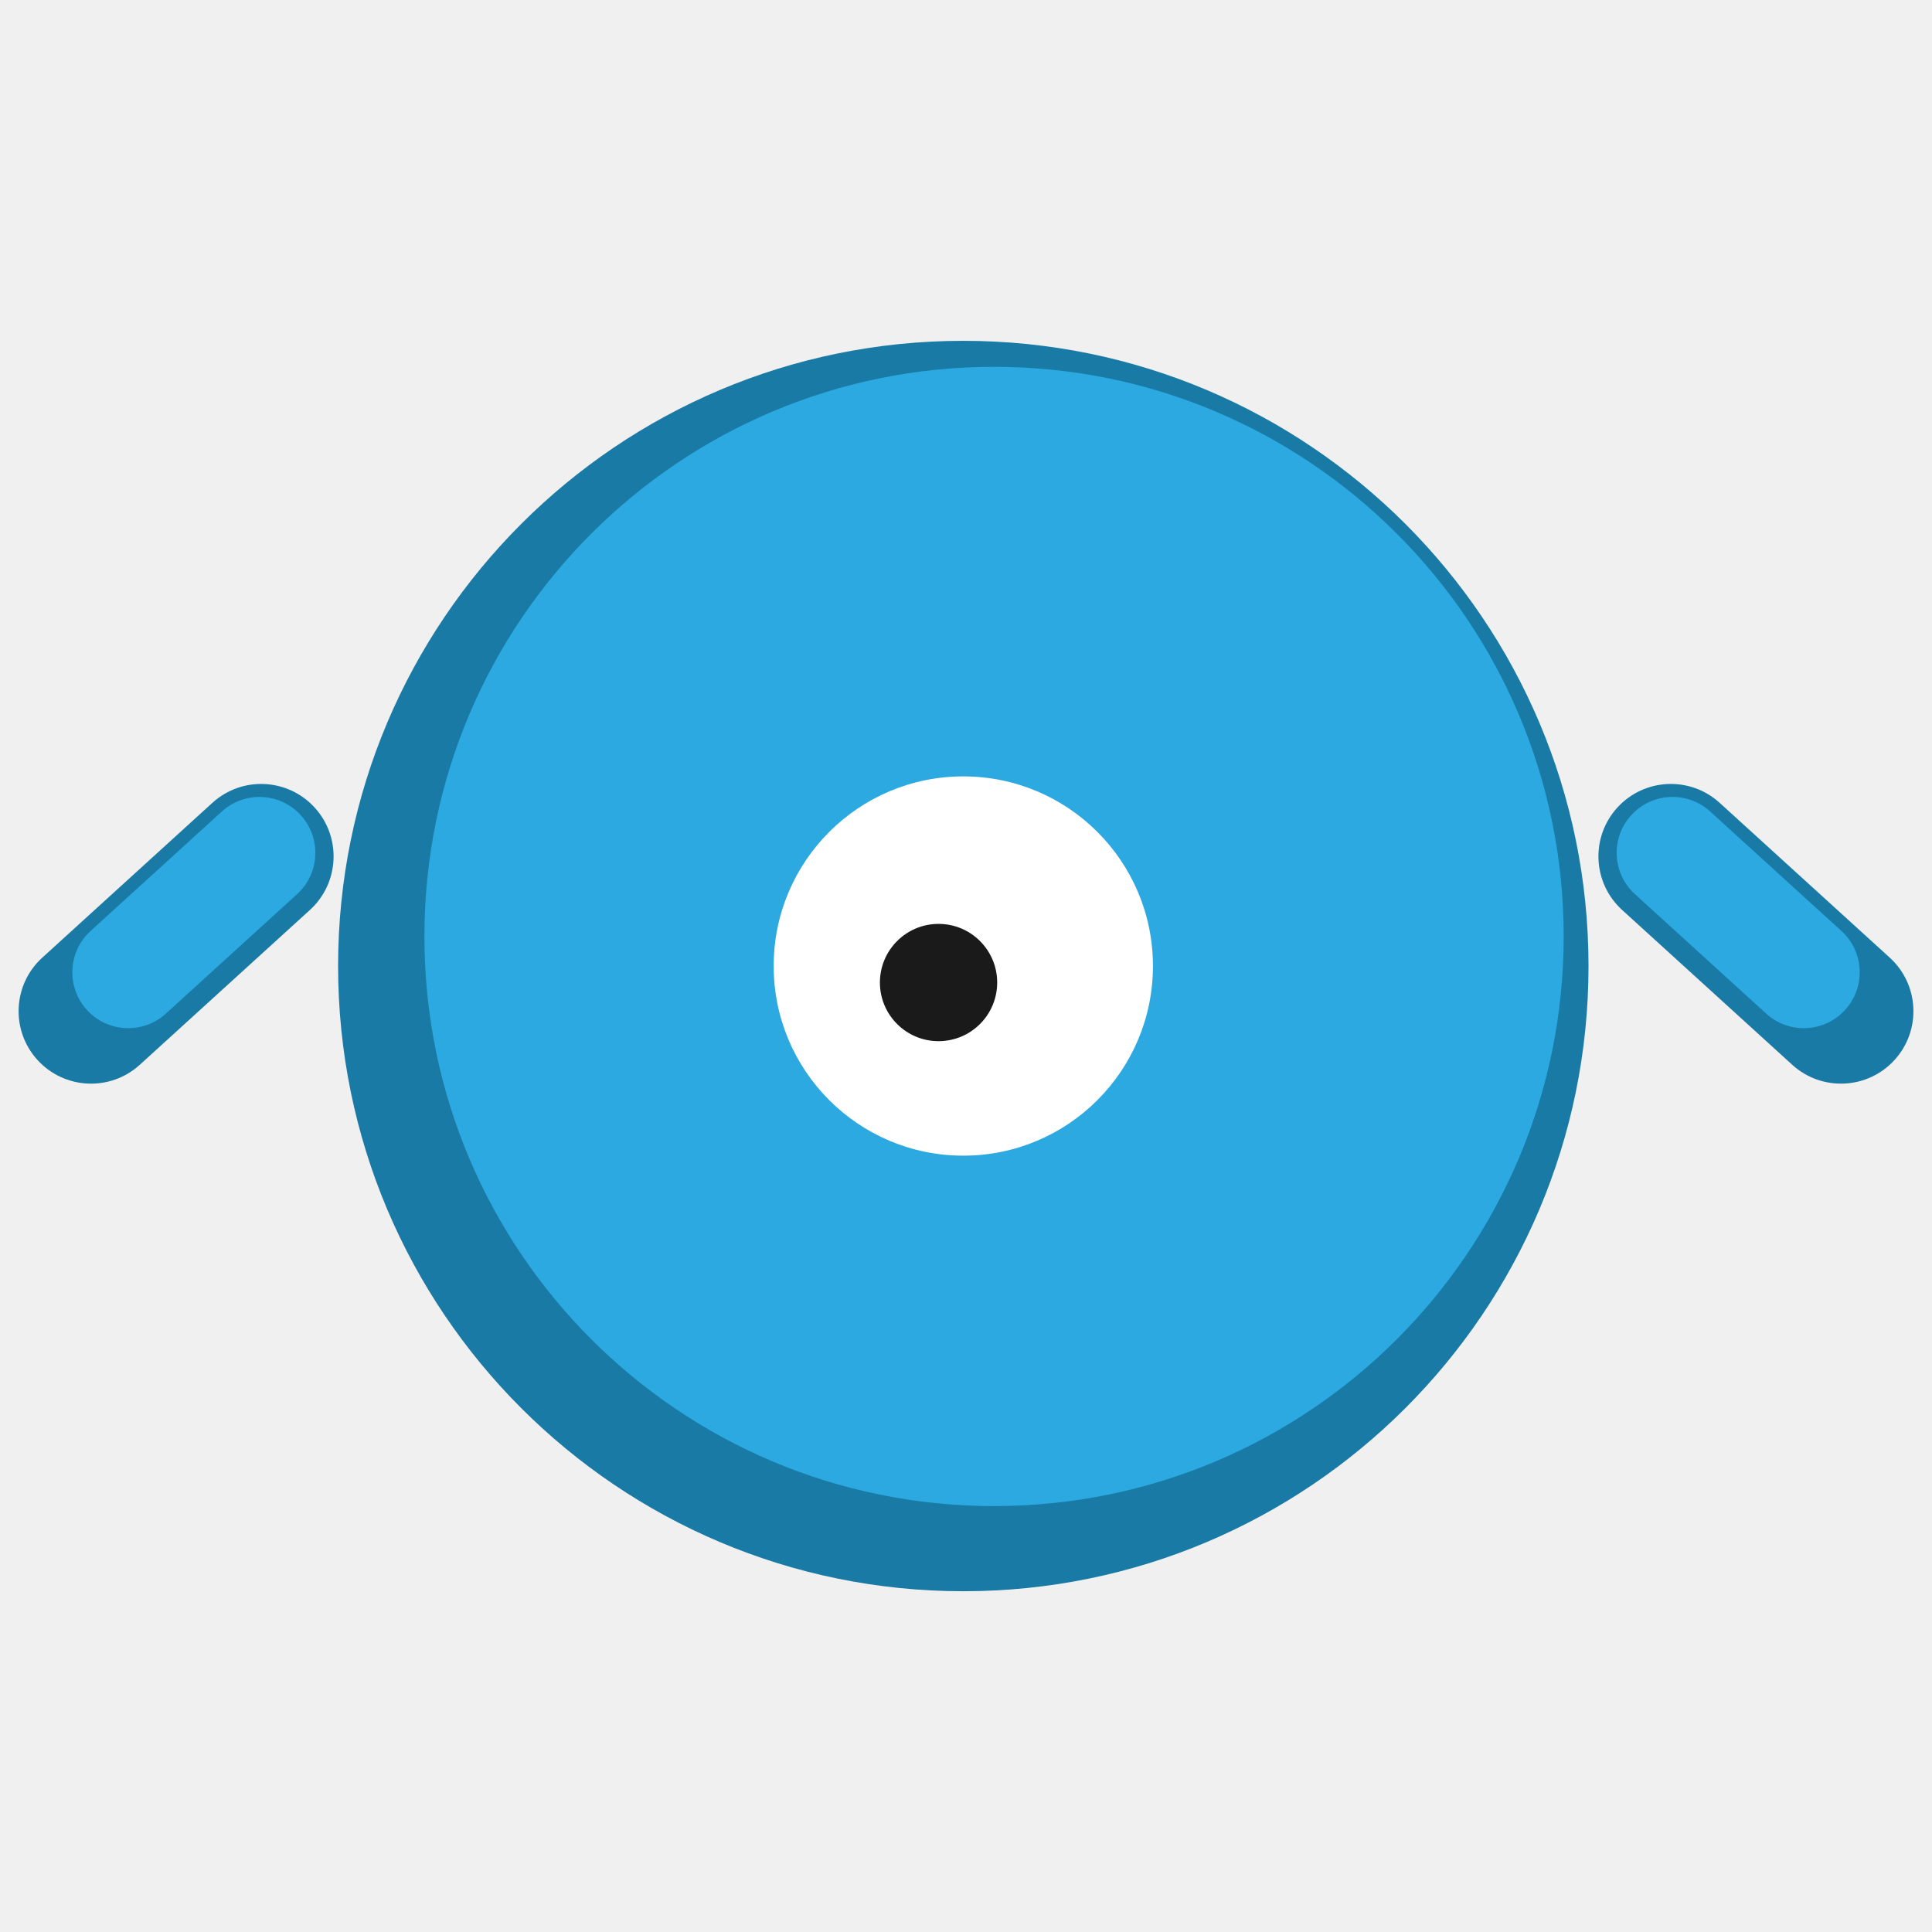
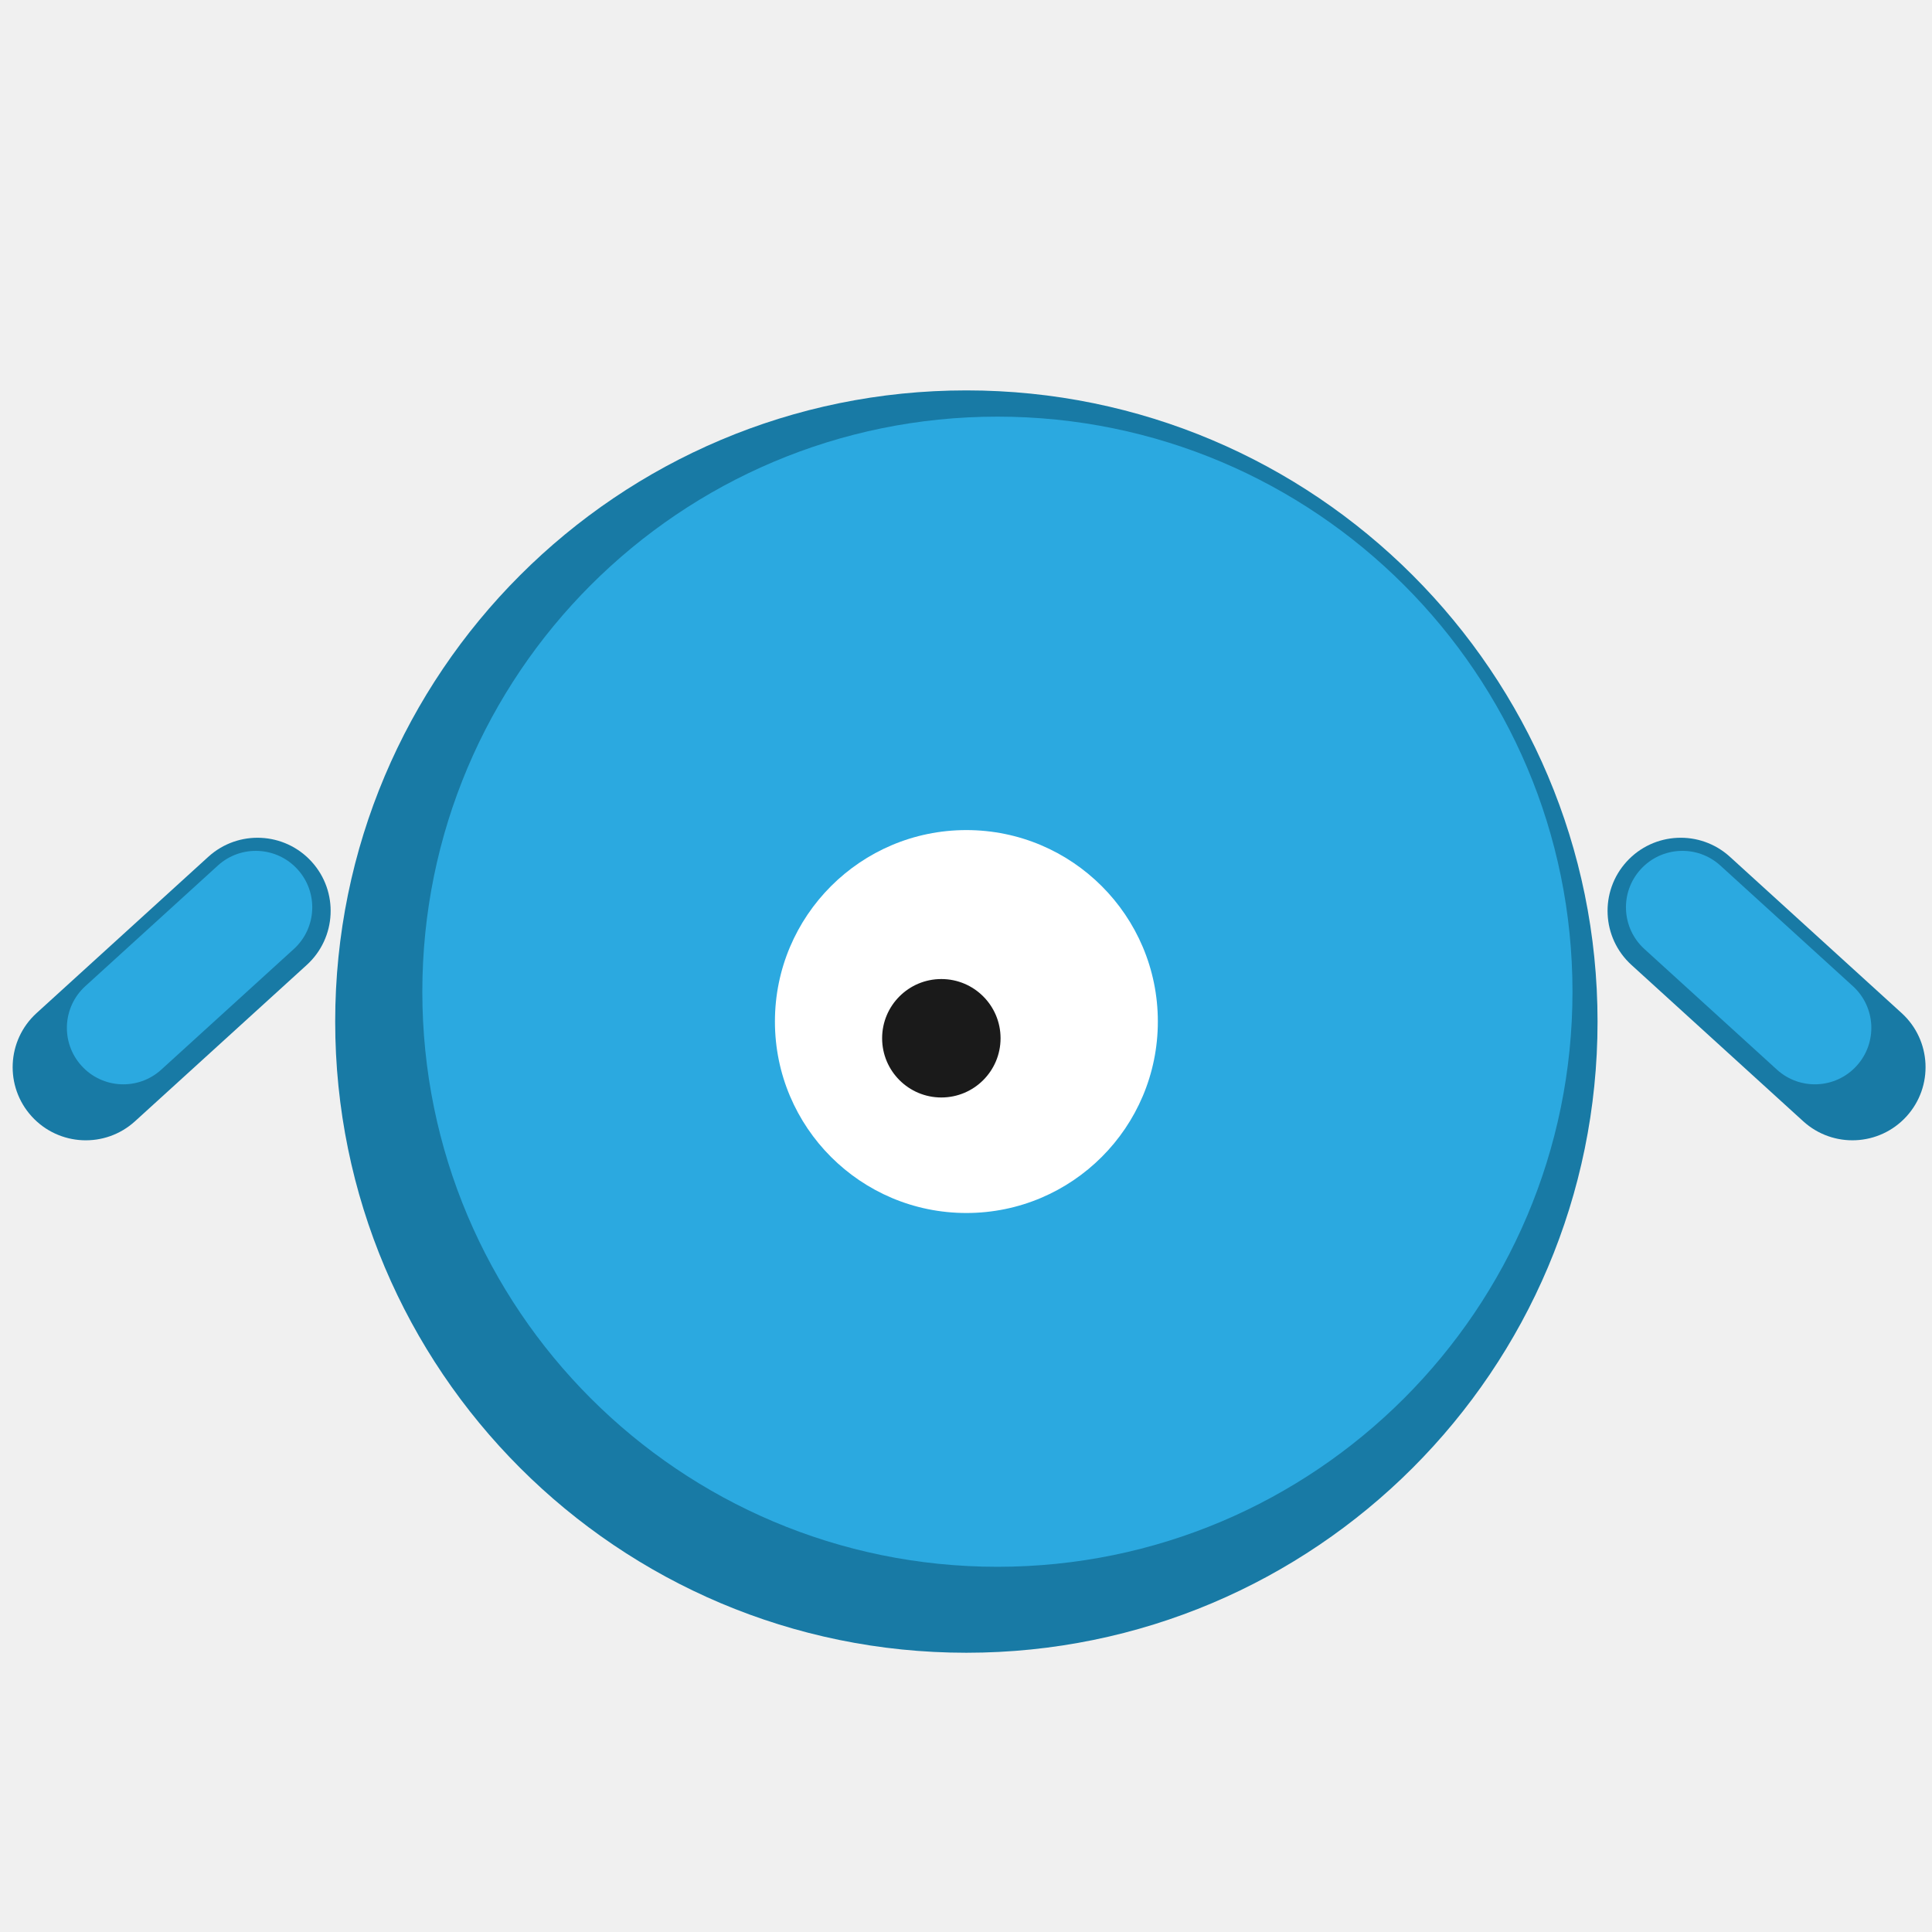
- <svg xmlns="http://www.w3.org/2000/svg" width="100" height="100" viewBox="0 0 26.458 26.458" version="1.1" id="svg8">
+ <svg xmlns="http://www.w3.org/2000/svg" width="200" height="200" viewBox="0 0 52.917 52.917" version="1.1" id="svg8">
  <defs id="defs2" />
-   <g id="layer1" transform="translate(-103.6759,-83.56061)">
-     <g id="body">
-       <circle r="8.562" cy="96.79" cx="116.868" id="path10" style="vector-effect:none;fill:#187aa5;fill-opacity:1;stroke-width:0.061" />
-       <circle style="vector-effect:none;fill:#2ba9e0;stroke-width:0.056" id="circle22" cx="117.289" cy="96.385" r="7.801" />
+   <g id="layer1" transform="translate(-103.6759,-57.10228)">
+     <g id="body" transform="matrix(2.01913,0,0,2.01913,-105.8271,-110.3487)">
+       <circle r="8.562" cy="96.79" cx="116.868" id="path10" style="fill:#187aa5;fill-opacity:1;stroke-width:0.061" />
+       <circle style="fill:#2ba9e0;stroke-width:0.056" id="circle22" cx="117.289" cy="96.385" r="7.801" />
    </g>
-     <circle r="2.597" cy="96.79" cx="116.868" id="eye" style="vector-effect:none;fill:#ffffff;stroke-width:0.019" />
-     <circle style="vector-effect:none;fill:#1a1a1a;stroke-width:0.006" id="pupil" cx="116.529" cy="97.016" r="0.803" />
-     <g id="arm_left">
-       <rect transform="rotate(-42.30554)" ry="0.992" y="141.67" x="11.041" height="1.984" width="5.134" id="rect12" style="vector-effect:none;fill:#187aa5;fill-opacity:1;stroke-width:0.061" />
-       <rect style="vector-effect:none;fill:#2ba9e0;stroke-width:0.047" id="rect829" width="3.961" height="1.531" x="12.003" y="141.845" ry="0.765" transform="rotate(-42.30554)" />
+     <circle r="5.244" cy="85.082" cx="130.145" id="eye" style="fill:#ffffff;stroke-width:0.019" />
+     <circle style="fill:#1a1a1a;stroke-width:0.006" id="pupil" cx="129.459" cy="85.54" r="1.622" />
+     <g id="arm_left" transform="matrix(2.01913,0,0,2.01913,-105.8271,-110.3487)">
+       <rect transform="matrix(0.739566,-0.673084,0.673084,0.739566,0,0)" ry="0.992" y="141.67" x="11.041" height="1.984" width="5.134" id="rect12" style="fill:#187aa5;fill-opacity:1;stroke-width:0.061" />
+       <rect style="fill:#2ba9e0;stroke-width:0.047" id="rect829" width="3.961" height="1.531" x="12.003" y="141.845" ry="0.765" transform="matrix(0.739566,-0.673084,0.673084,0.739566,0,0)" />
    </g>
-     <g id="arm_right">
-       <rect style="vector-effect:none;fill:#187aa5;fill-opacity:1;stroke-width:0.061" id="rect831" width="5.134" height="1.984" x="-161.877" y="-15.704" ry="0.992" transform="matrix(-0.739566,-0.673084,-0.673084,0.739566,0,0)" />
-       <rect transform="matrix(-0.739566,-0.673084,-0.673084,0.739566,0,0)" ry="0.765" y="-15.529" x="-160.915" height="1.531" width="3.961" id="rect833" style="vector-effect:none;fill:#2ba9e0;stroke-width:0.047" />
+     <g id="arm_right" transform="matrix(2.01913,0,0,2.01913,-105.8271,-110.3487)">
+       <rect style="fill:#187aa5;fill-opacity:1;stroke-width:0.061" id="rect831" width="5.134" height="1.984" x="-161.877" y="-15.704" ry="0.992" transform="matrix(-0.739566,-0.673084,-0.673084,0.739566,0,0)" />
+       <rect transform="matrix(-0.739566,-0.673084,-0.673084,0.739566,0,0)" ry="0.765" y="-15.529" x="-160.915" height="1.531" width="3.961" id="rect833" style="fill:#2ba9e0;stroke-width:0.047" />
    </g>
  </g>
</svg>
